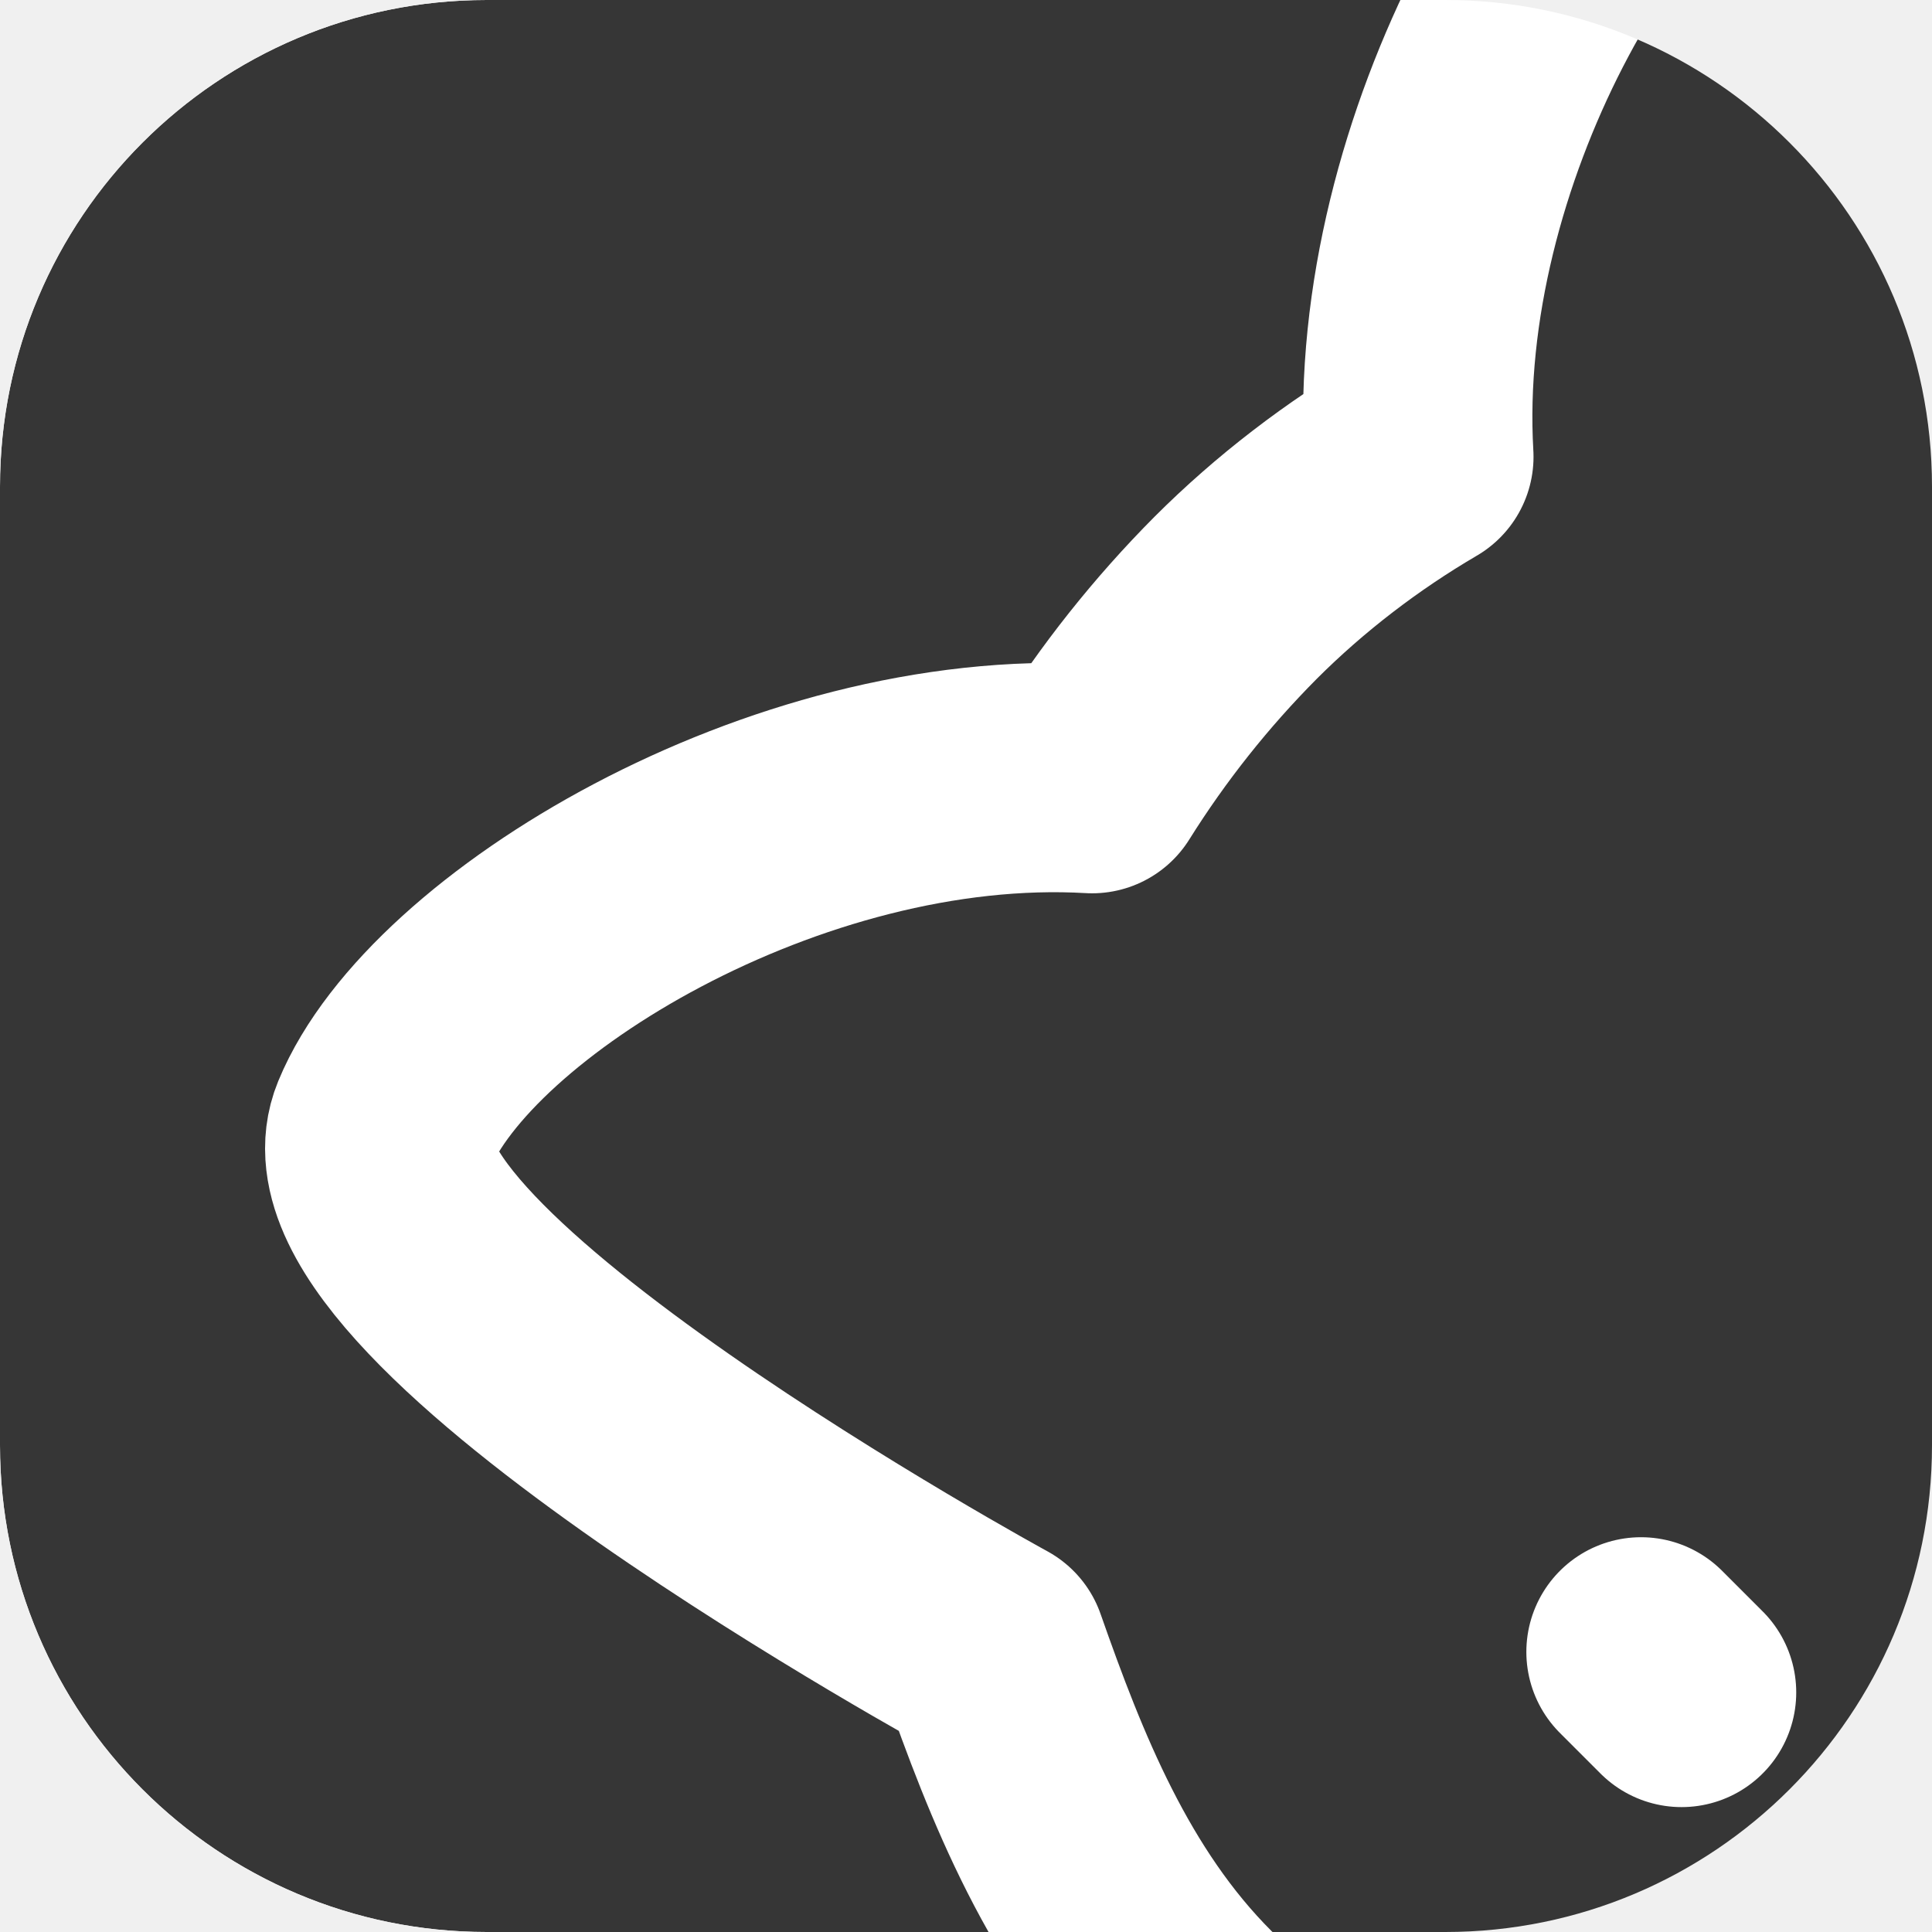
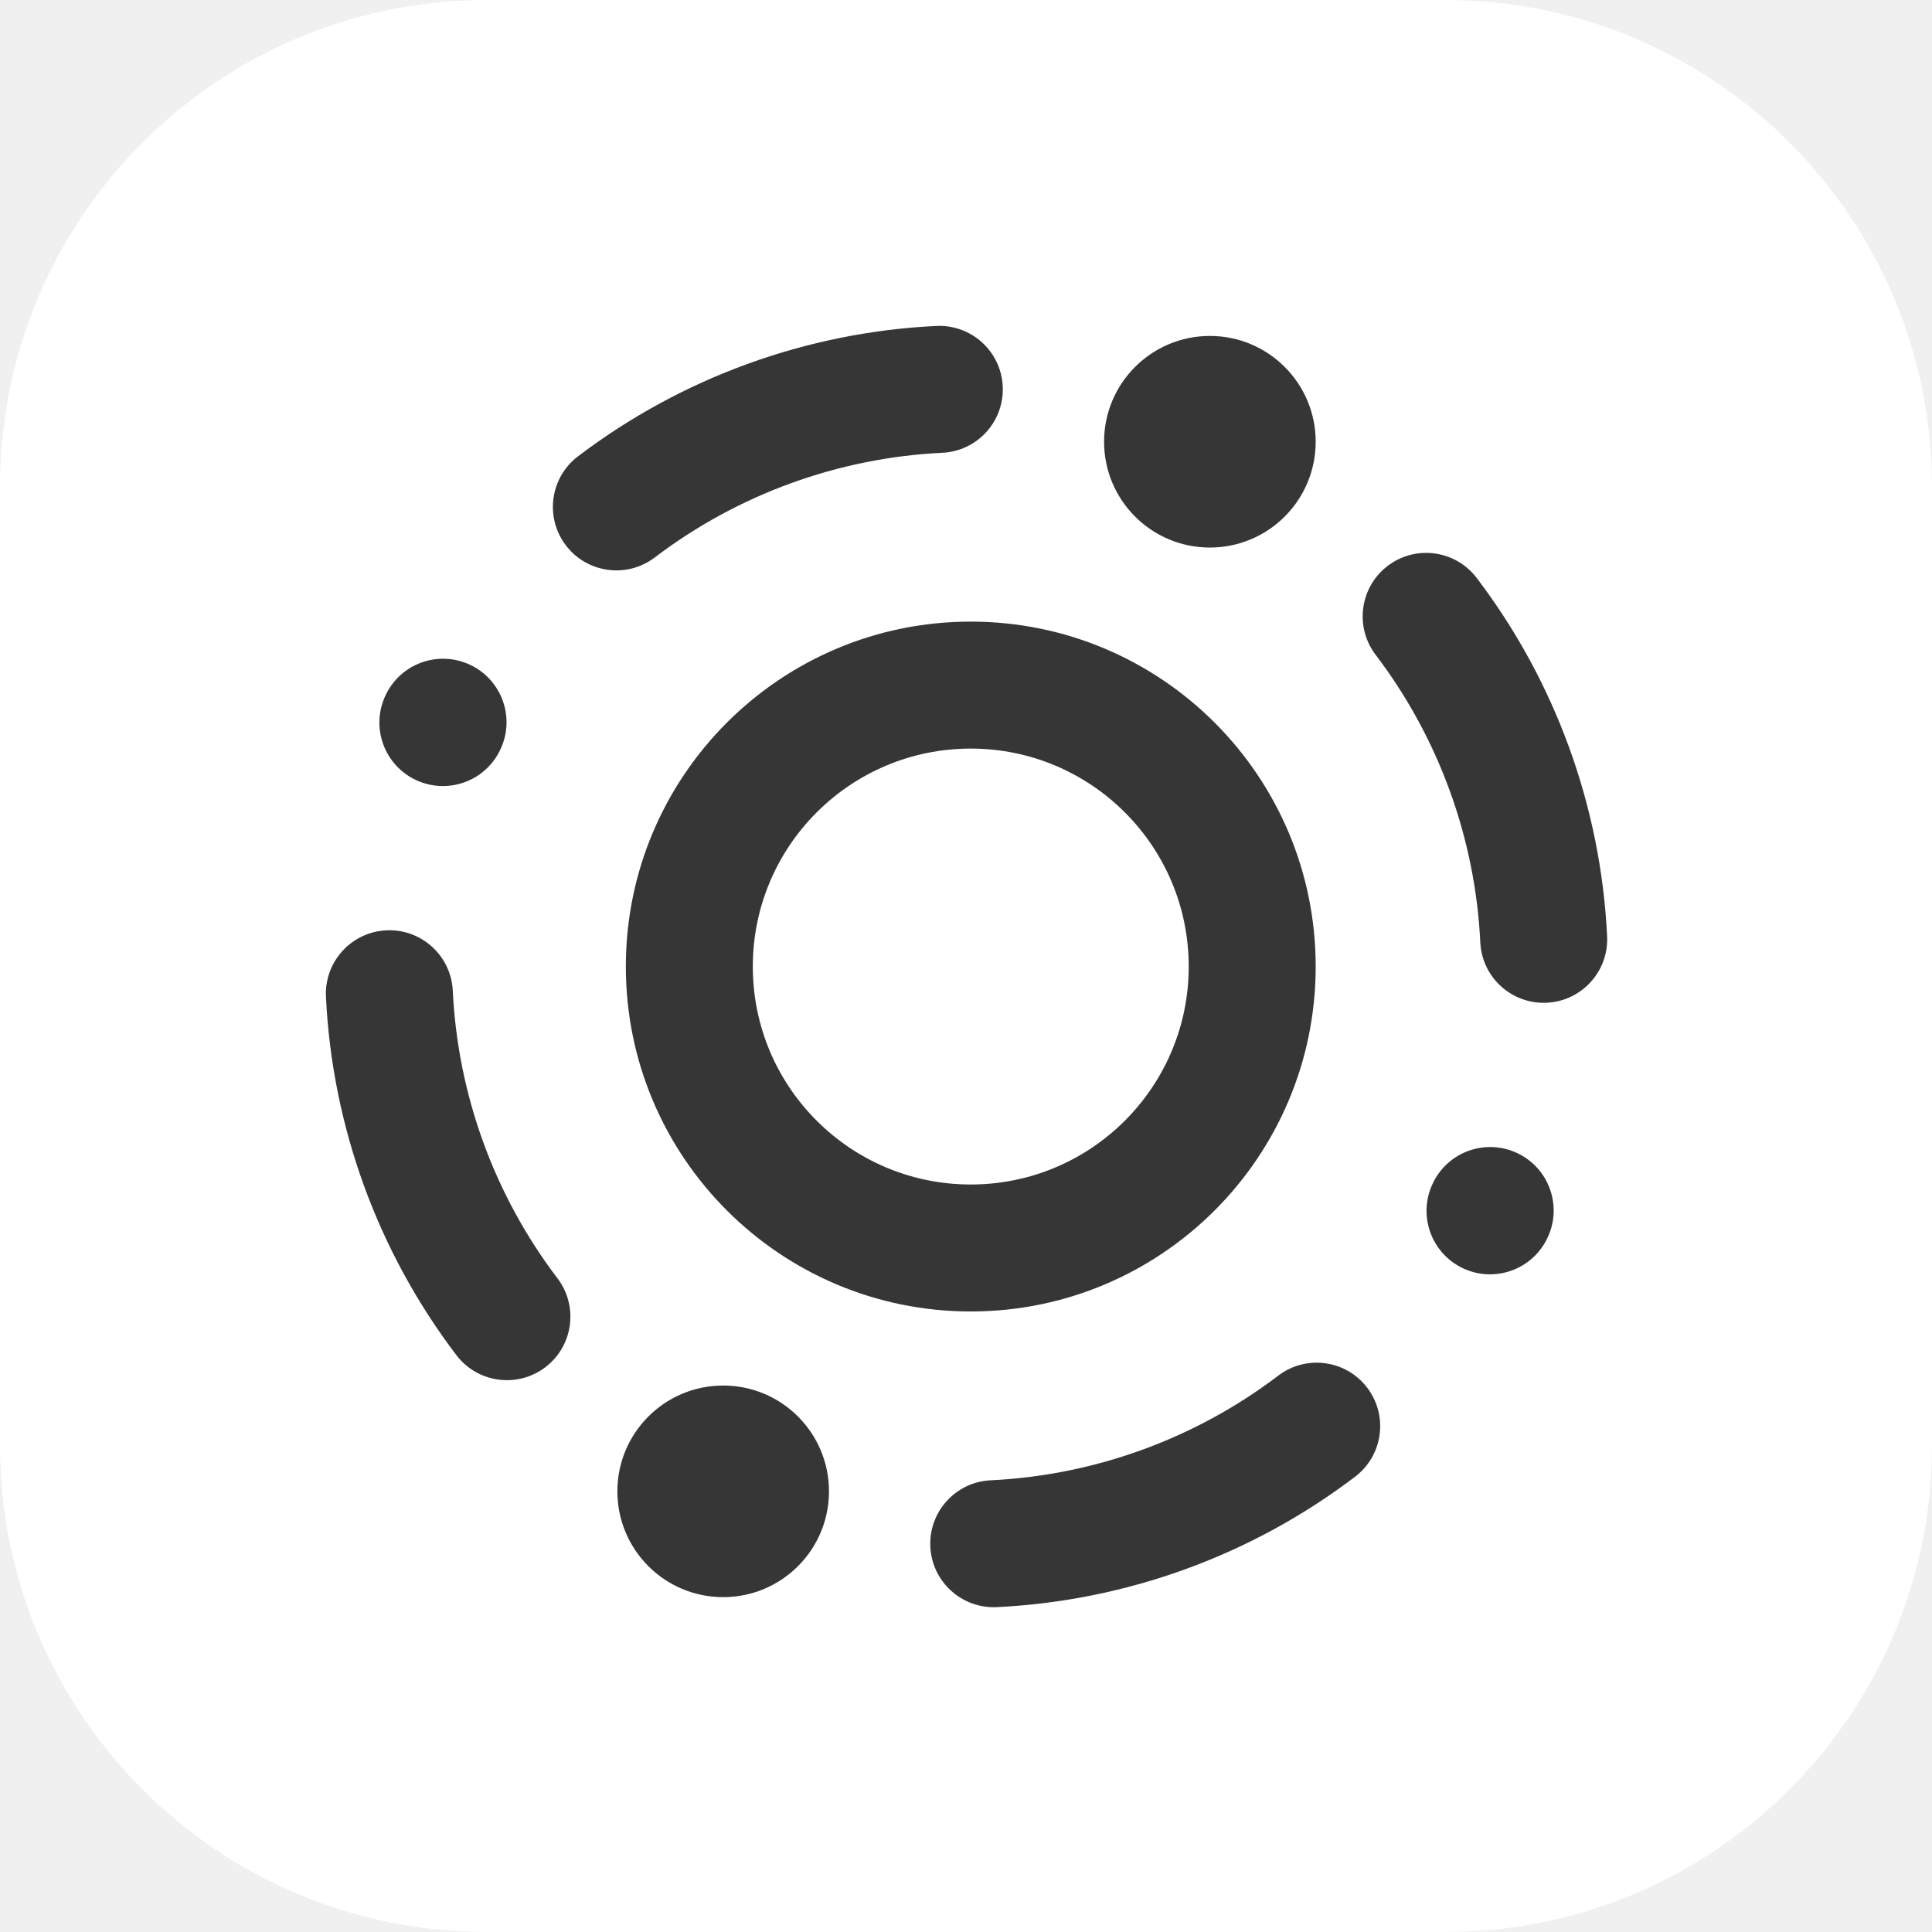
<svg xmlns="http://www.w3.org/2000/svg" width="913" height="913" viewBox="0 0 913 913" fill="none">
-   <mask id="mask0_86_47" style="mask-type:alpha" maskUnits="userSpaceOnUse" x="0" y="0" width="913" height="913">
-     <rect width="913" height="913" rx="230" fill="#D9D9D9" />
-   </mask>
-   <g mask="url(#mask0_86_47)">
-     <rect width="913" height="913" rx="230" fill="#363636" />
-     <path d="M583.907 282.511C609.579 256.839 639.083 234.232 670.503 215.84C662.073 71.002 754.417 -85.714 829.901 -116.75C905.768 -148.17 1082.03 167.561 1082.03 167.561C1144.87 186.719 1206.17 215.073 1252.15 261.054C1423.05 431.947 1387.41 705.146 1196.98 895.58C1006.54 1086.01 737.174 1125.48 562.45 950.756C514.554 902.86 489.648 839.638 468.957 780.63C468.957 780.63 150.544 607.055 181.58 531.57C212.617 456.086 371.249 359.528 516.086 367.958C535.441 337.039 558.189 308.379 583.907 282.511Z" fill="#363636" />
-     <path d="M986.234 742.313L1043.71 684.838L1043.71 742.313H986.234Z" fill="#363636" />
-     <path d="M775.491 780.63L794.65 799.788M1082.03 474.095L1101.18 493.254M583.907 282.511C609.579 256.839 639.083 234.232 670.503 215.84C662.073 71.002 754.417 -85.714 829.901 -116.75C905.768 -148.17 1082.03 167.561 1082.03 167.561C1144.87 186.719 1206.17 215.073 1252.15 261.054C1423.05 431.947 1387.41 705.146 1196.98 895.58C1006.54 1086.01 737.174 1125.48 562.45 950.756C514.554 902.86 489.648 839.638 468.957 780.63C468.957 780.63 150.544 607.055 181.58 531.57C212.617 456.086 371.249 359.528 516.086 367.958C535.441 337.039 558.189 308.379 583.907 282.511ZM986.234 742.313L1043.71 684.838L1043.71 742.313L986.234 742.313Z" stroke="white" stroke-width="108.376" stroke-linecap="round" stroke-linejoin="round" />
-   </g>
+   <rect width="913" height="913" rx="230" fill="white" />
+   <path d="M604.066 650.079C617.254 640.05 636.076 642.61 646.105 655.798C656.135 668.986 653.574 687.808 640.386 697.838C591.544 734.981 532.338 756.53 471.048 759.472C454.499 760.266 440.438 747.494 439.643 730.944C438.849 714.395 451.622 700.334 468.172 699.54C517.339 697.18 564.885 679.876 604.066 650.079ZM341.752 654.758C369.366 654.758 391.752 677.144 391.752 704.758C391.752 732.372 369.366 754.758 341.752 754.758C314.138 754.758 291.752 732.372 291.752 704.758C291.752 677.144 314.138 654.758 341.752 654.758ZM182.562 439.644C199.112 438.85 213.171 451.623 213.966 468.172C216.325 517.34 233.631 564.885 263.428 604.066C273.457 617.254 270.896 636.076 257.708 646.105C244.52 656.135 225.698 653.574 215.669 640.387C178.526 591.545 156.976 532.339 154.035 471.049C153.241 454.499 166.013 440.439 182.562 439.644ZM458.752 293.756C548.774 293.756 621.752 366.733 621.752 456.756C621.752 546.778 548.774 619.756 458.752 619.756C368.73 619.756 295.752 546.778 295.752 456.756C295.752 366.733 368.73 293.756 458.752 293.756ZM677.017 559.383C684.014 544.365 701.863 537.863 716.881 544.86C731.899 551.858 738.401 569.705 731.403 584.724L731.325 584.89C724.319 599.904 706.467 606.395 691.453 599.389C676.439 592.382 669.948 574.53 676.954 559.517L677.017 559.383ZM458.752 353.756C401.867 353.756 355.752 399.871 355.752 456.756C355.752 513.641 401.867 559.756 458.752 559.756C515.637 559.756 561.752 513.641 561.752 456.756C561.752 399.87 515.637 353.756 458.752 353.756ZM655.798 267.401C668.986 257.372 687.807 259.933 697.837 273.121C734.98 321.962 756.529 381.169 759.471 442.459C760.265 459.008 747.493 473.068 730.943 473.862C714.394 474.656 700.334 461.884 699.54 445.335C697.18 396.167 679.875 348.622 650.078 309.44C640.049 296.252 642.61 277.431 655.798 267.401ZM182.181 328.617C189.187 313.603 207.039 307.111 222.053 314.118C237.066 321.125 243.558 338.976 236.552 353.99L236.488 354.125C229.49 369.143 211.643 375.644 196.625 368.646C181.607 361.649 175.105 343.801 182.102 328.783L182.181 328.617ZM442.458 154.035C459.007 153.241 473.067 166.014 473.861 182.563C474.655 199.113 461.883 213.172 445.334 213.967C396.166 216.326 348.621 233.631 309.439 263.428C296.251 273.457 277.43 270.897 267.4 257.709C257.371 244.521 259.932 225.699 273.12 215.67C321.962 178.526 381.168 156.976 442.458 154.035ZM571.752 158.755C599.366 158.755 621.752 181.14 621.752 208.755C621.752 236.369 599.366 258.755 571.752 258.755C544.138 258.755 521.752 236.369 521.752 208.755C521.752 181.141 544.138 158.755 571.752 158.755Z" fill="#363636" />
</svg>
